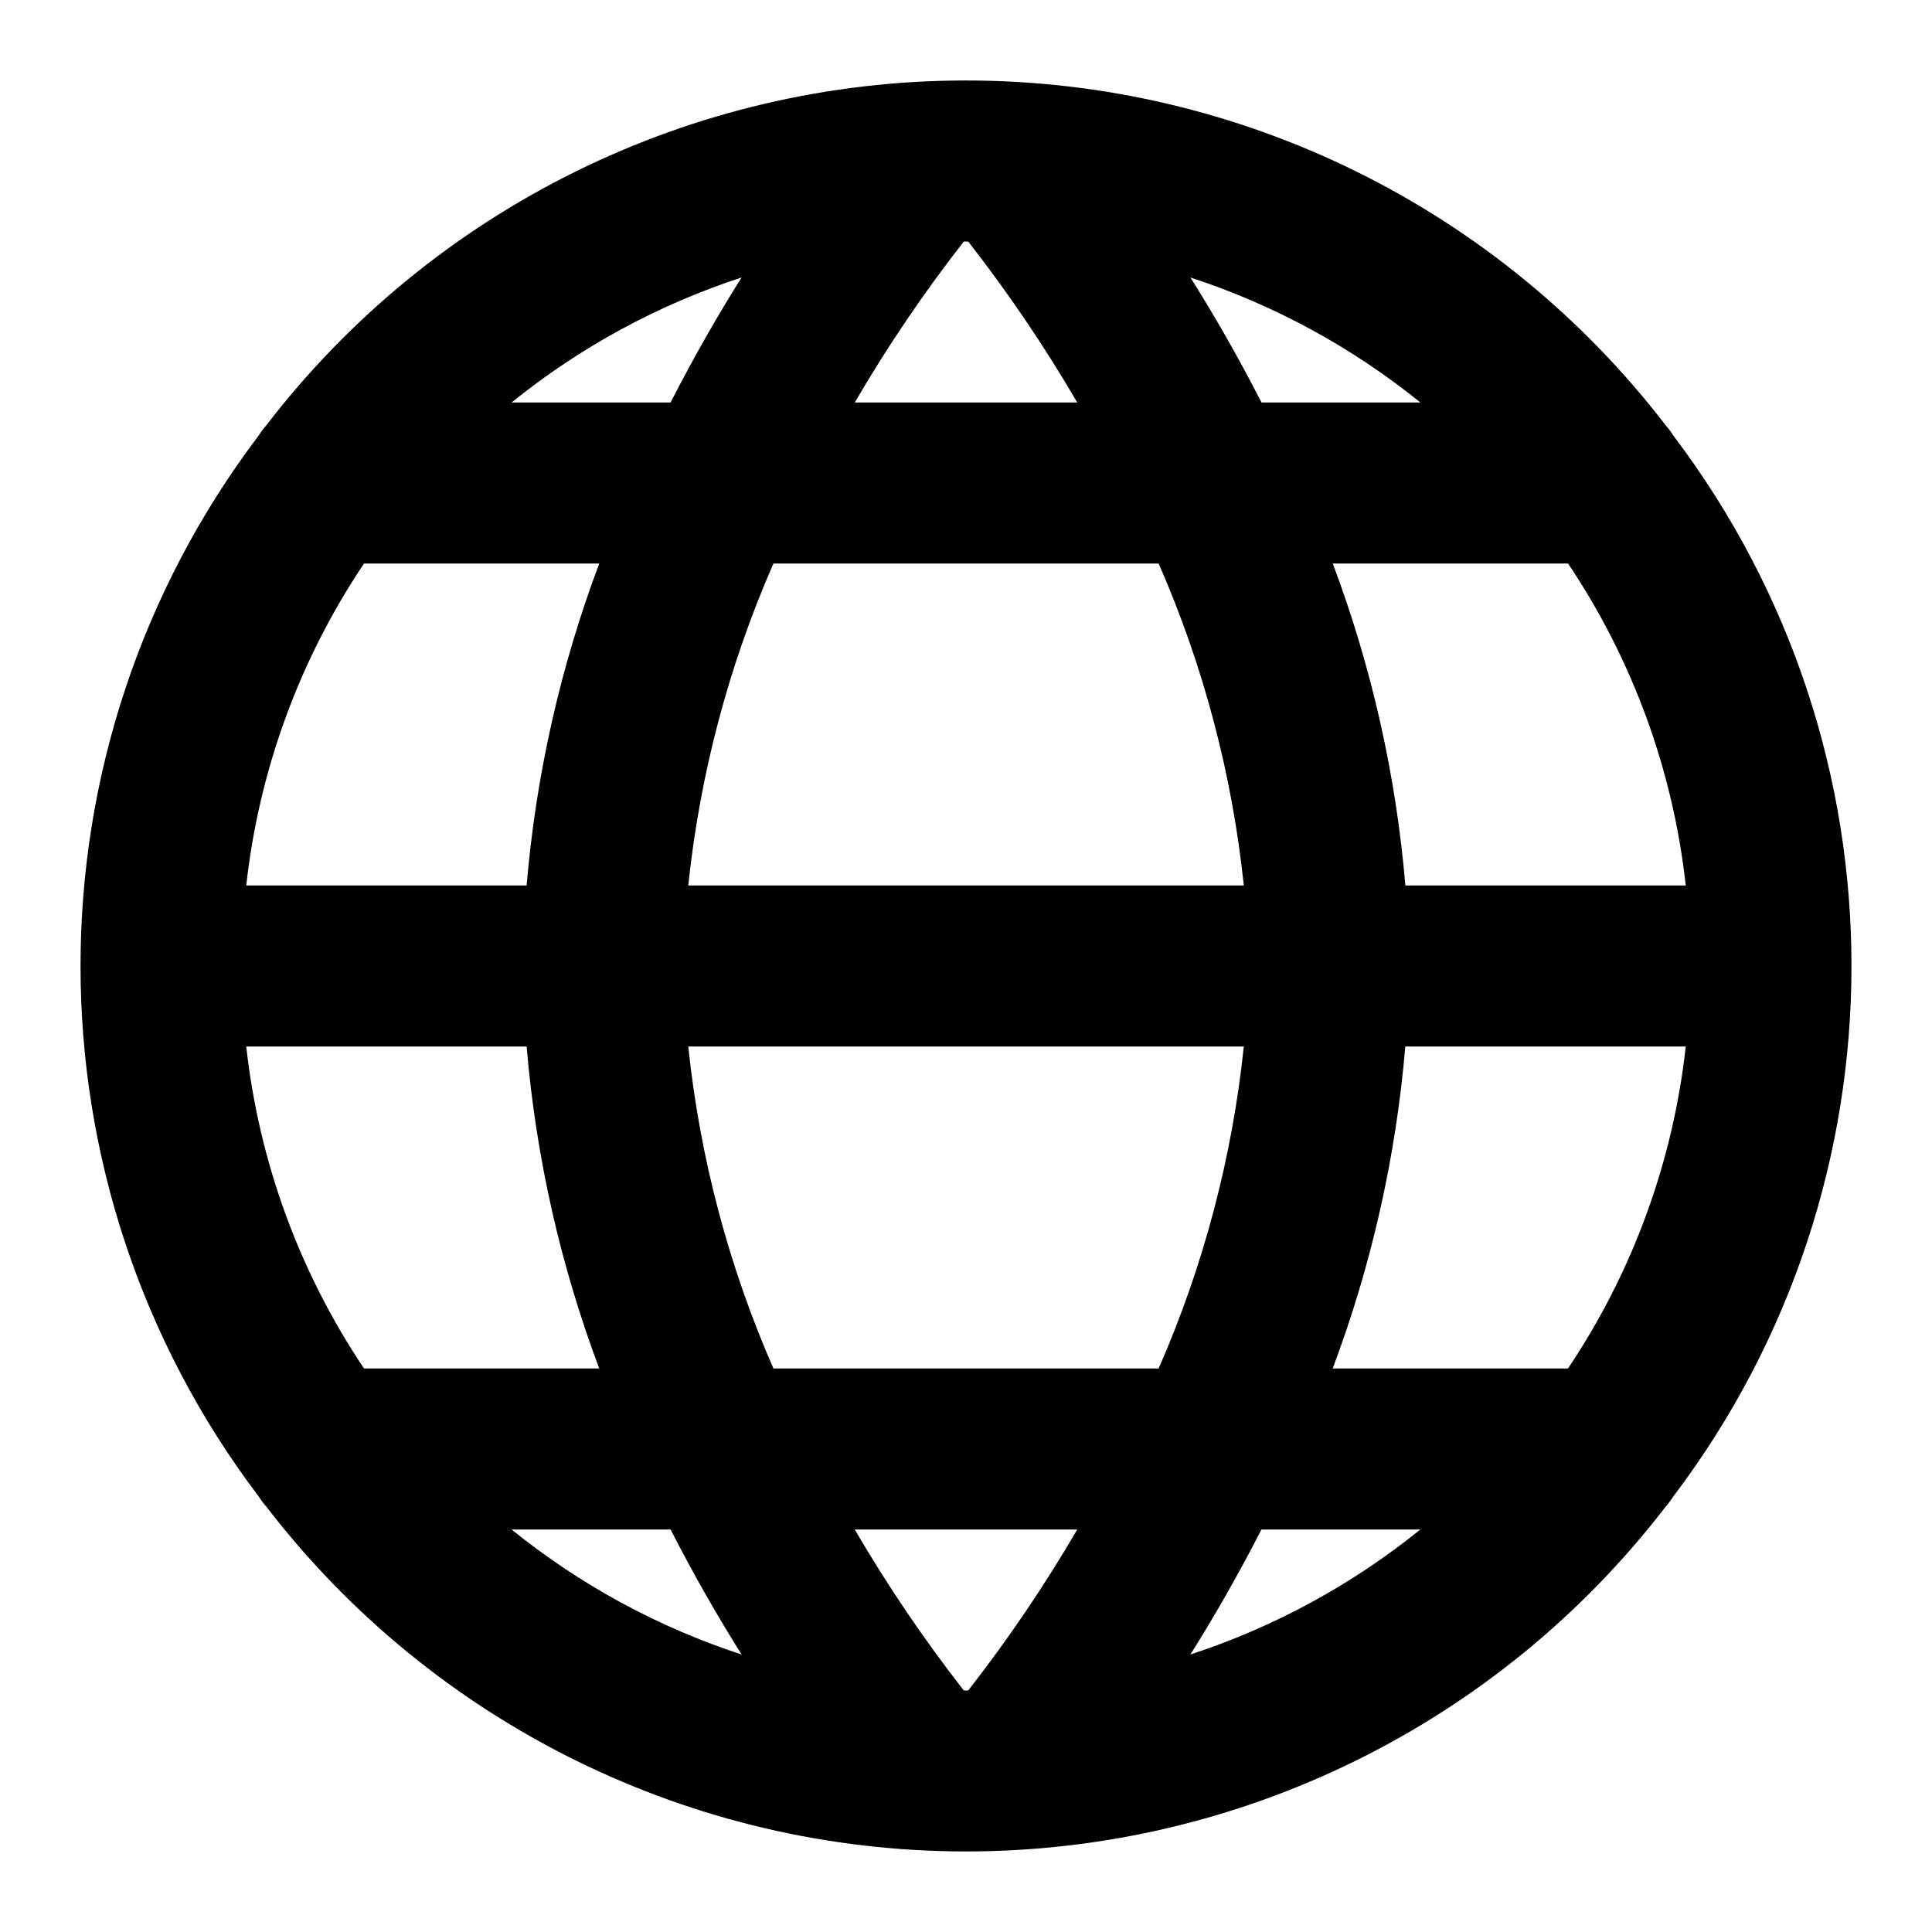
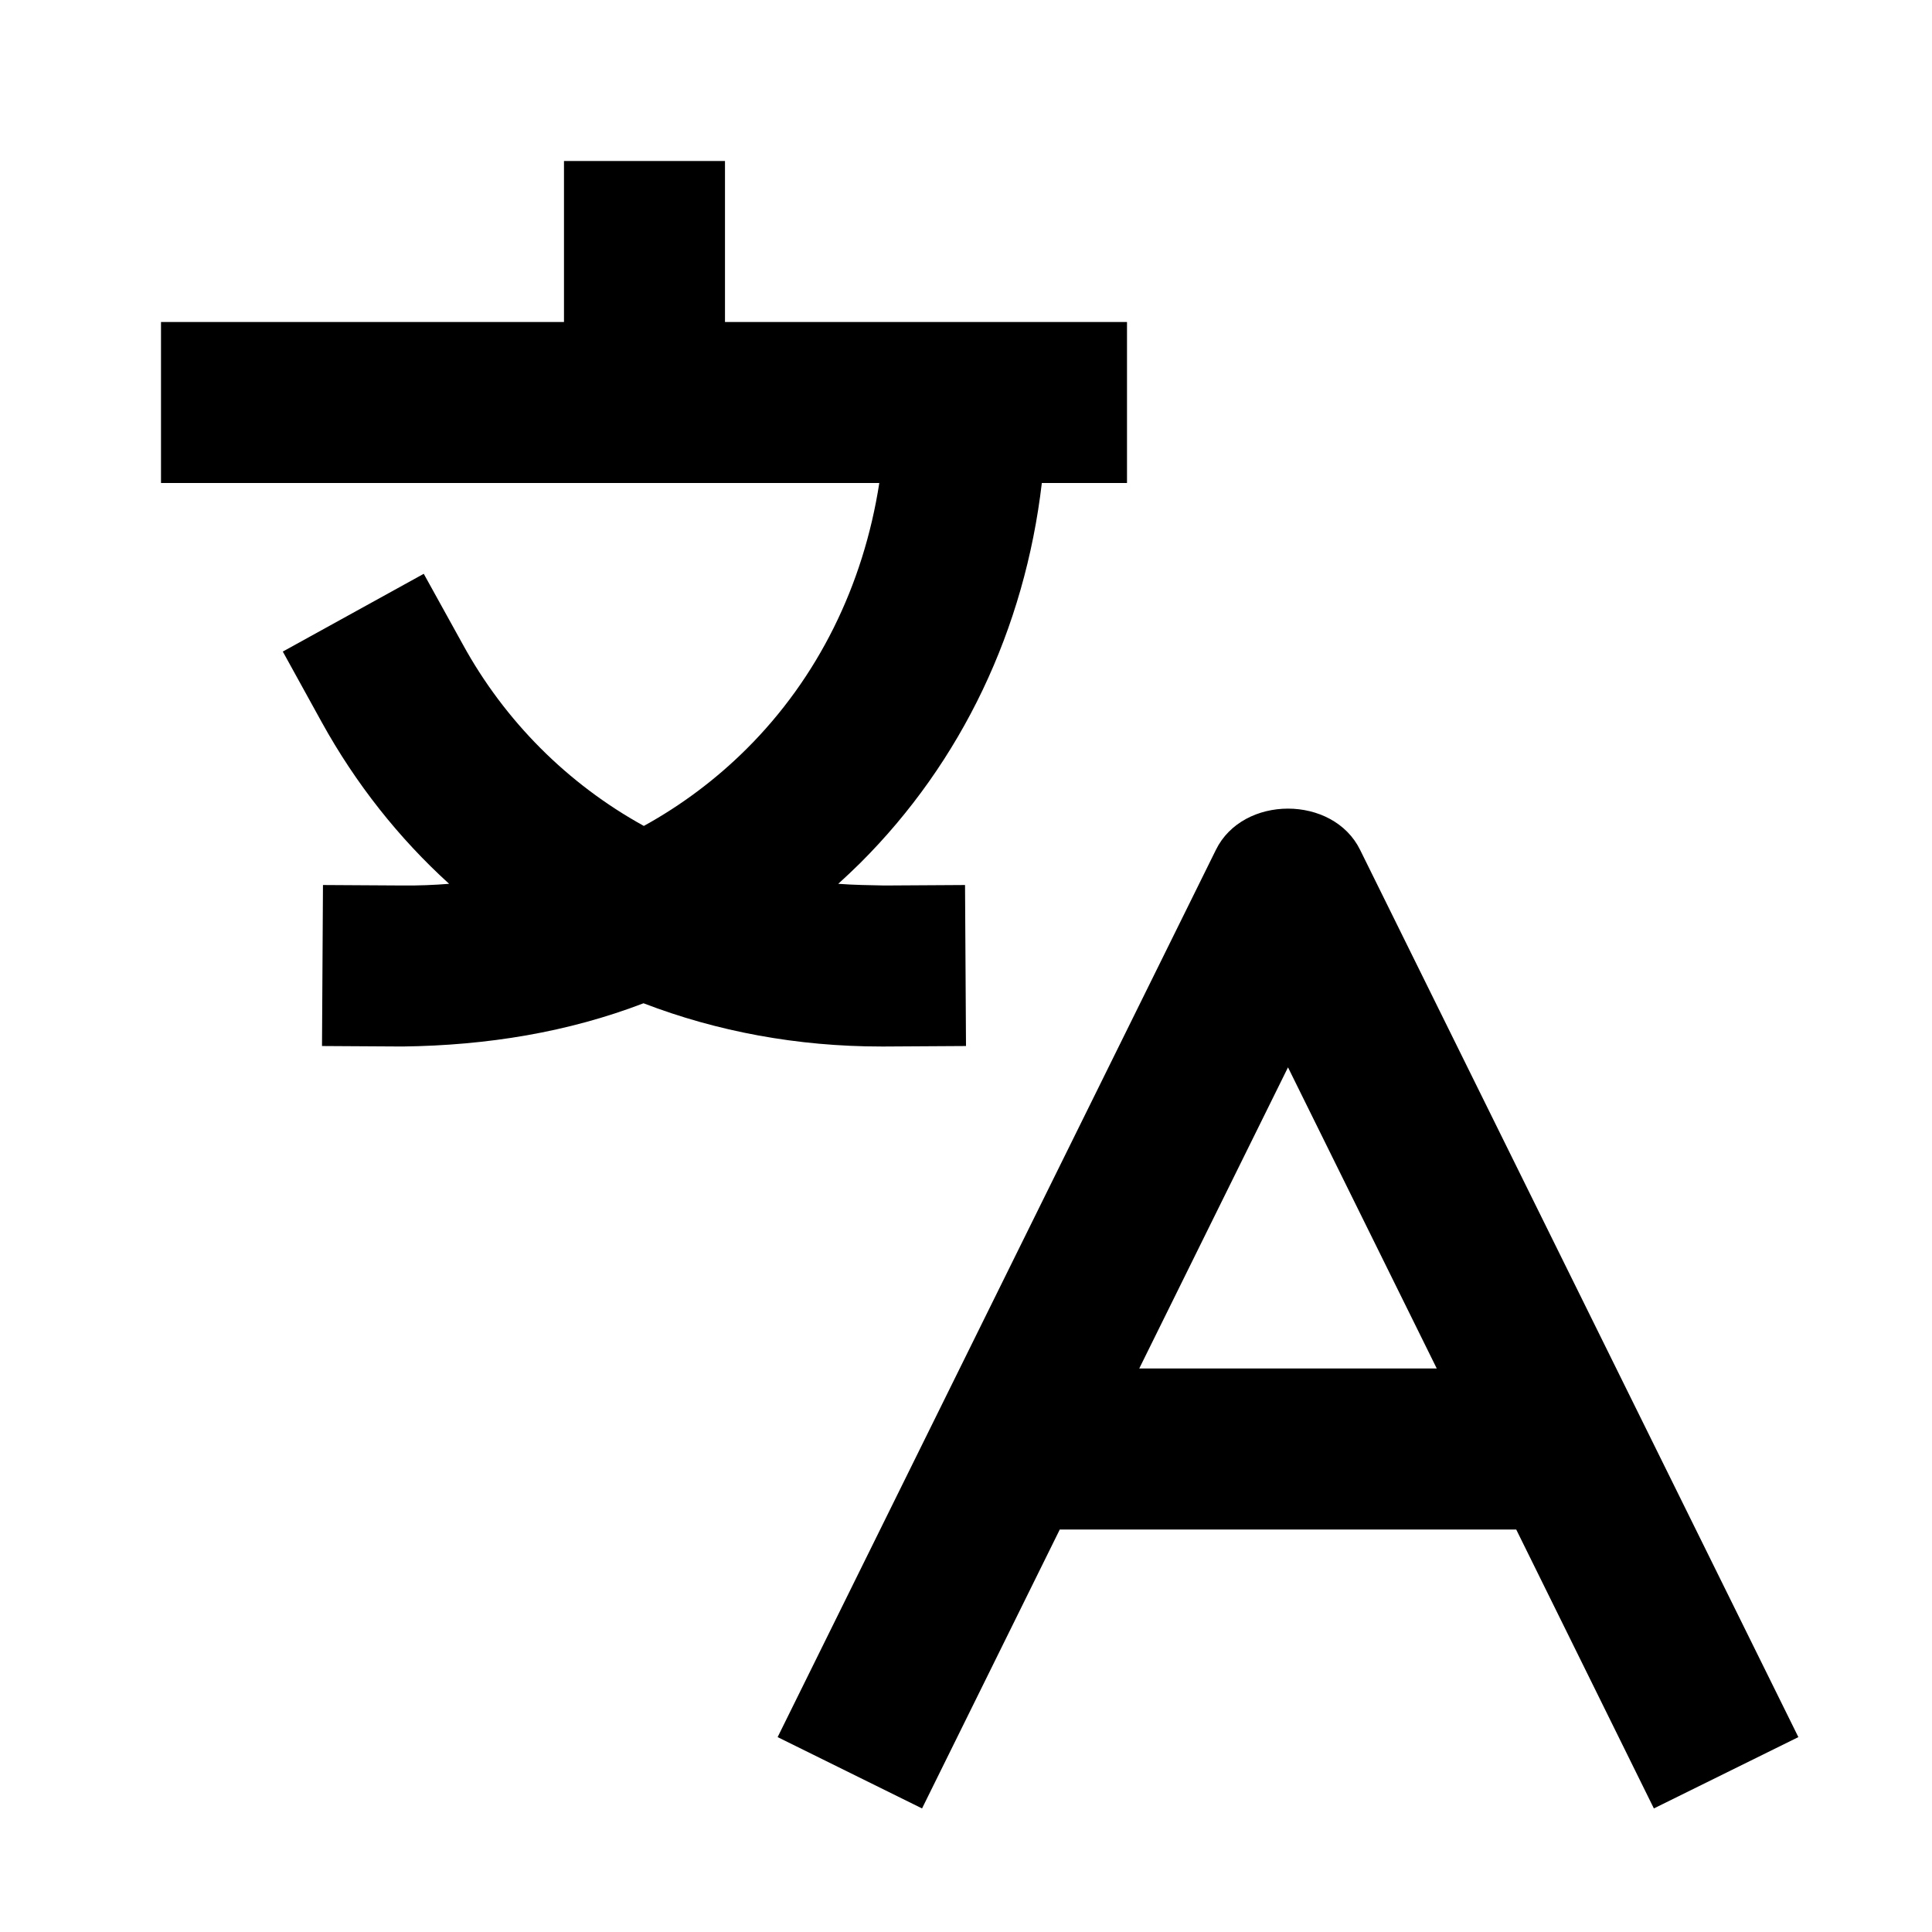
- <svg xmlns="http://www.w3.org/2000/svg" id="_13" data-name="13" width="24" height="24" viewBox="0 0 24 24">
-   <g id="artboard_copy-3" data-name="artboard copy">
-     <g id="Layer_306" data-name="Layer 306">
-       <path d="M20.784,18.593a10.917,10.917,0,0,0,0-13.186.995.995,0,0,0-.094-.126,10.96,10.96,0,0,0-17.38,0,.99.99,0,0,0-.094.126,10.917,10.917,0,0,0,0,13.186.988.988,0,0,0,.094.125,10.96,10.96,0,0,0,17.38,0A.993.993,0,0,0,20.784,18.593ZM4.522,7H7.444a14.936,14.936,0,0,0-.902,4H3.059A8.942,8.942,0,0,1,4.522,7Zm12.936,4a14.936,14.936,0,0,0-.902-4h2.923A8.942,8.942,0,0,1,20.941,11ZM4.522,17A8.942,8.942,0,0,1,3.059,13H6.542a14.936,14.936,0,0,0,.902,4Zm4.028-4h6.901a13.453,13.453,0,0,1-1.058,4H9.608A13.453,13.453,0,0,1,8.55,13Zm0-2A13.453,13.453,0,0,1,9.608,7h4.785a13.453,13.453,0,0,1,1.058,4Zm7.121-6c-.295-.576-.595-1.097-.883-1.553A8.988,8.988,0,0,1,17.645,5ZM12,3l.028.001A17.948,17.948,0,0,1,13.382,5H10.618A17.948,17.948,0,0,1,11.972,3.001ZM8.33,5H6.355A8.988,8.988,0,0,1,9.212,3.447C8.925,3.903,8.625,4.424,8.33,5Zm0,14c.295.576.595,1.097.883,1.553A8.988,8.988,0,0,1,6.355,19ZM12,21l-.028-.001A17.948,17.948,0,0,1,10.618,19h2.764a17.948,17.948,0,0,1-1.354,1.999Zm3.67-2h1.974a8.988,8.988,0,0,1-2.857,1.553C15.075,20.097,15.375,19.576,15.67,19Zm.885-2a14.936,14.936,0,0,0,.902-4H20.941a8.942,8.942,0,0,1-1.463,4Z" />
-     </g>
-   </g>
+ <svg xmlns="http://www.w3.org/2000/svg" viewBox="0 0 24 24">
+   <path d="M16.896 10.558c-.335-.684-1.457-.684-1.792 0L9.66 21.579l1.794.886L13.165 19h5.67l1.71 3.465 1.795-.886-5.444-11.021ZM14.152 17 16 13.259 17.848 17h-3.696ZM11 13l1-.006-.012-2-1 .006c-.181-.004-.384-.006-.575-.021.092-.083.18-.167.269-.254C11.95 9.463 12.73 7.812 12.942 6H14V4H9.006V2h-2v2H2v2h8.923c-.197 1.271-.762 2.422-1.652 3.306a5.72 5.72 0 0 1-1.273.954 5.706 5.706 0 0 1-2.25-2.257l-.484-.875-1.751.966.483.876c.424.768.96 1.443 1.583 2.009a6.396 6.396 0 0 1-.567.021l-1-.006-.012 2L5 13c1.058-.013 2.06-.179 2.994-.537.914.351 1.91.537 2.952.537H11Z" />
</svg>
